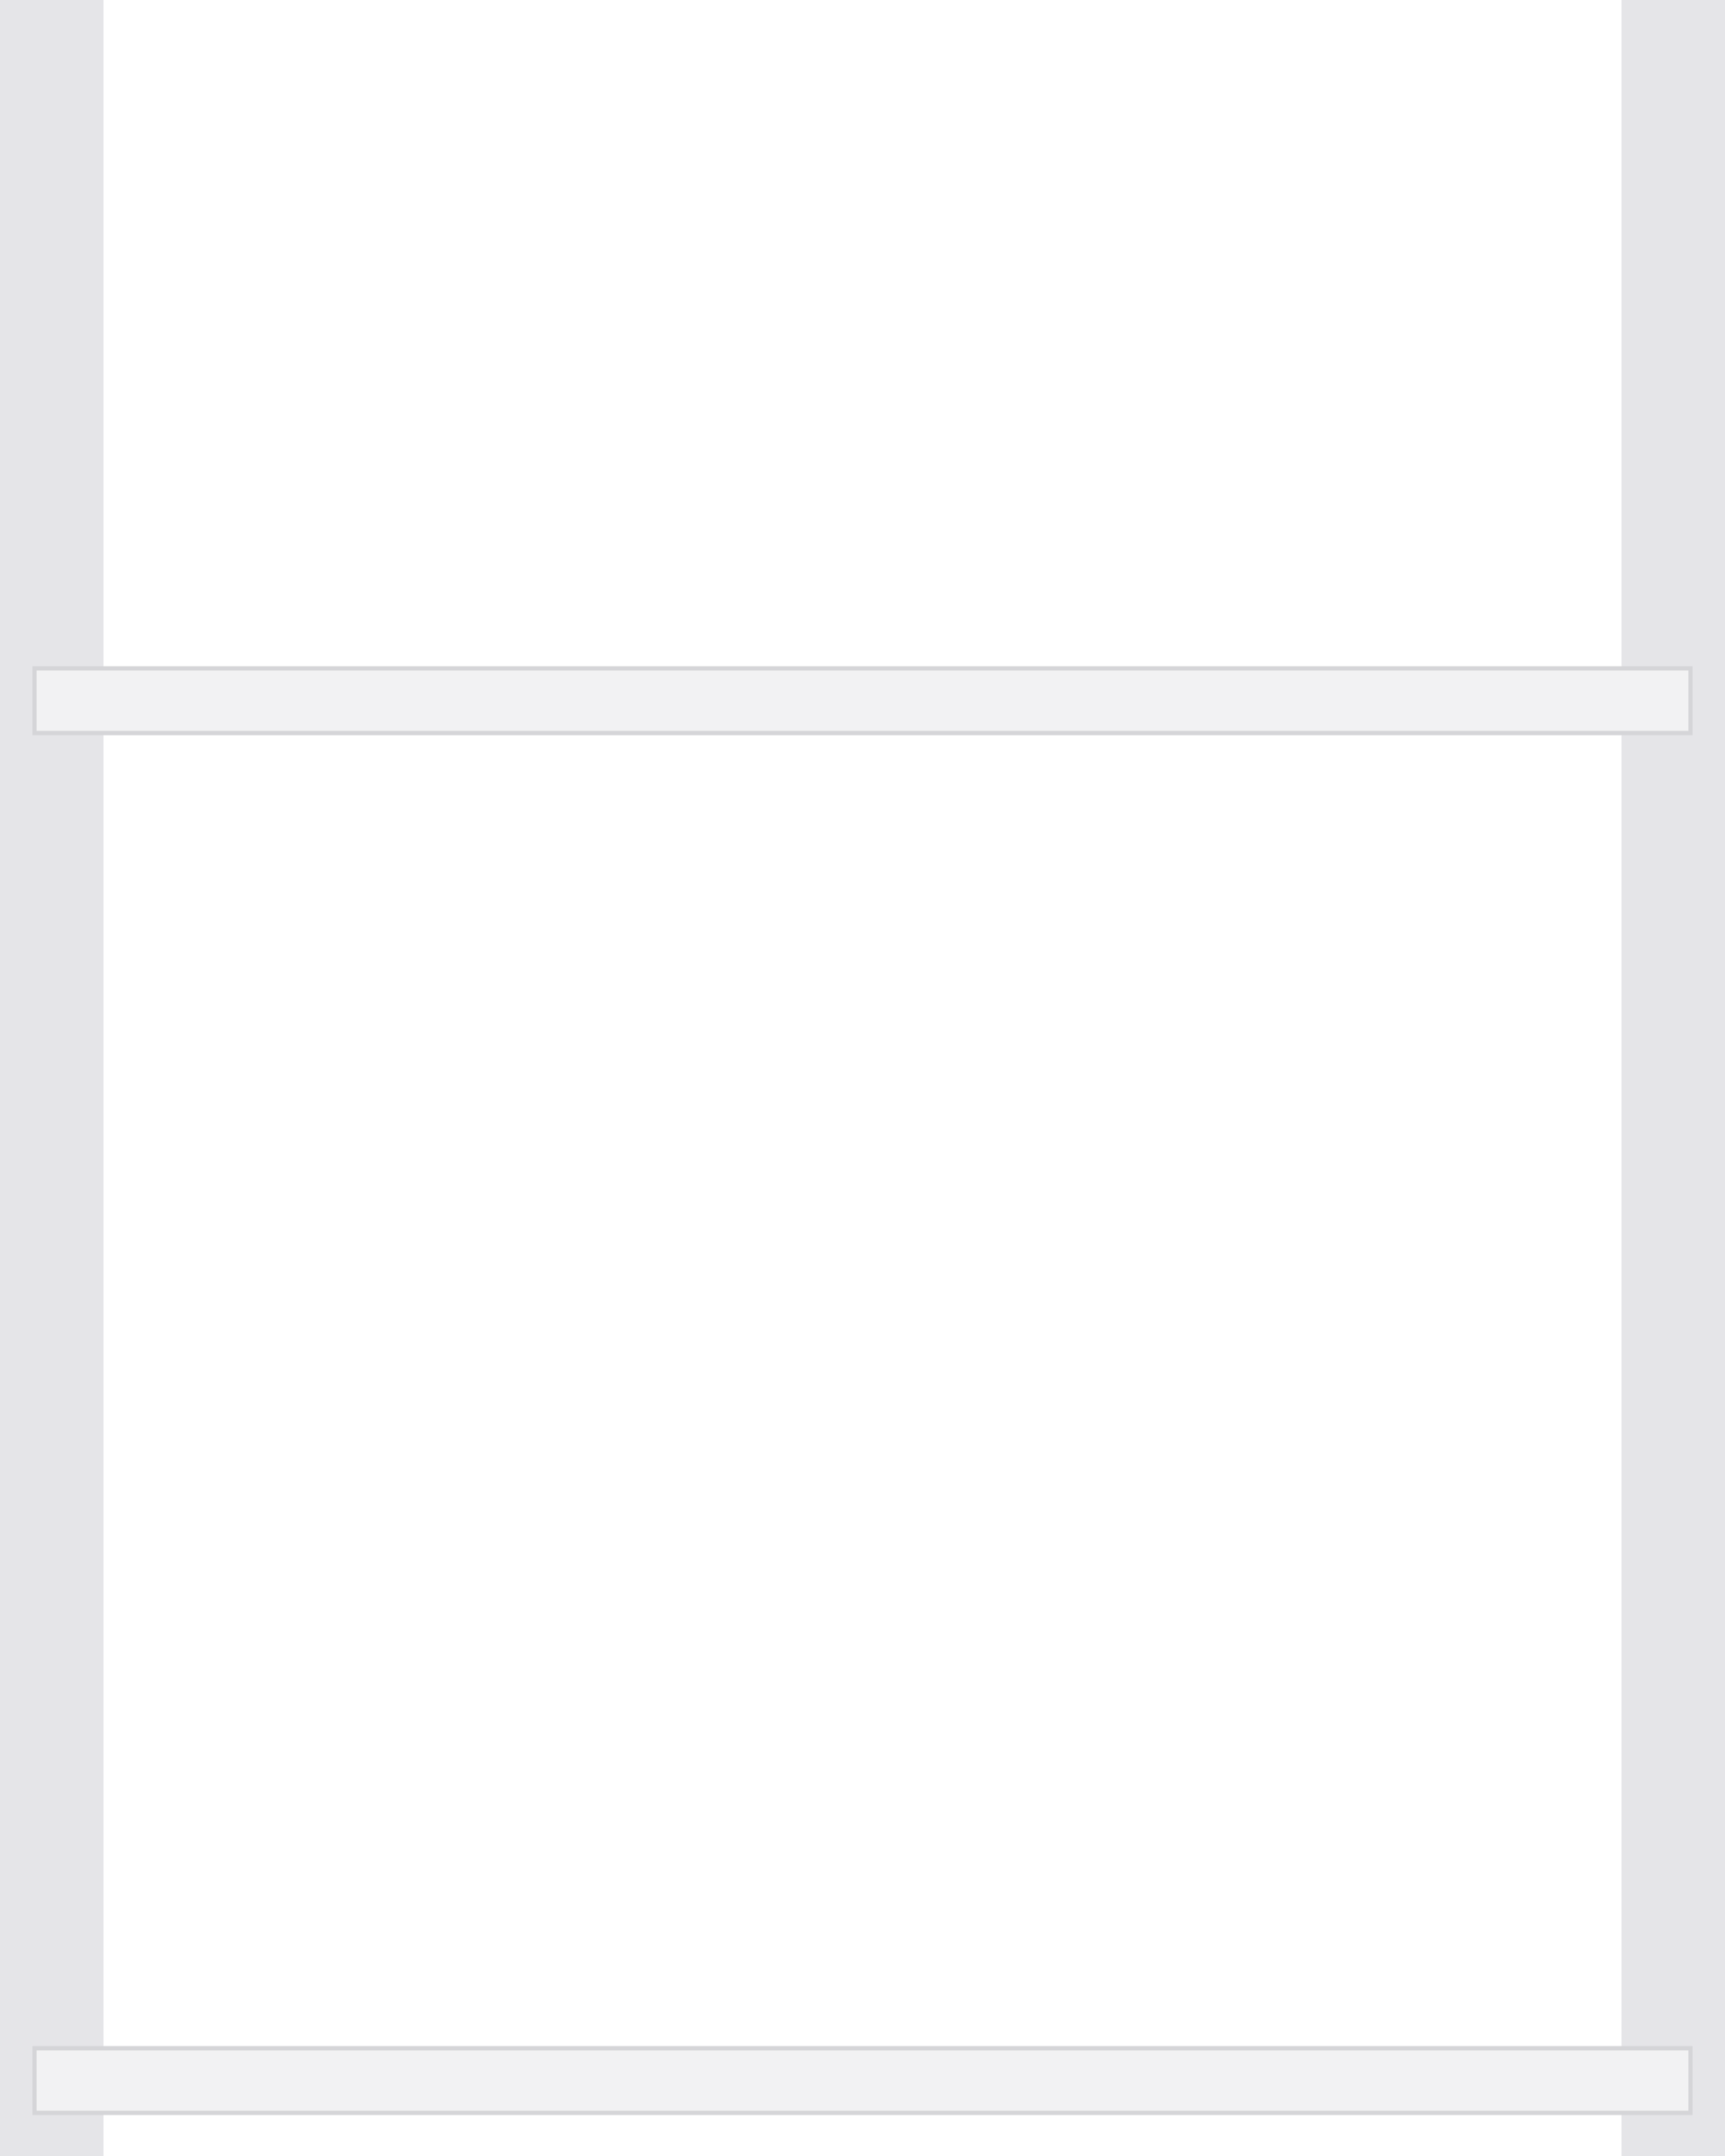
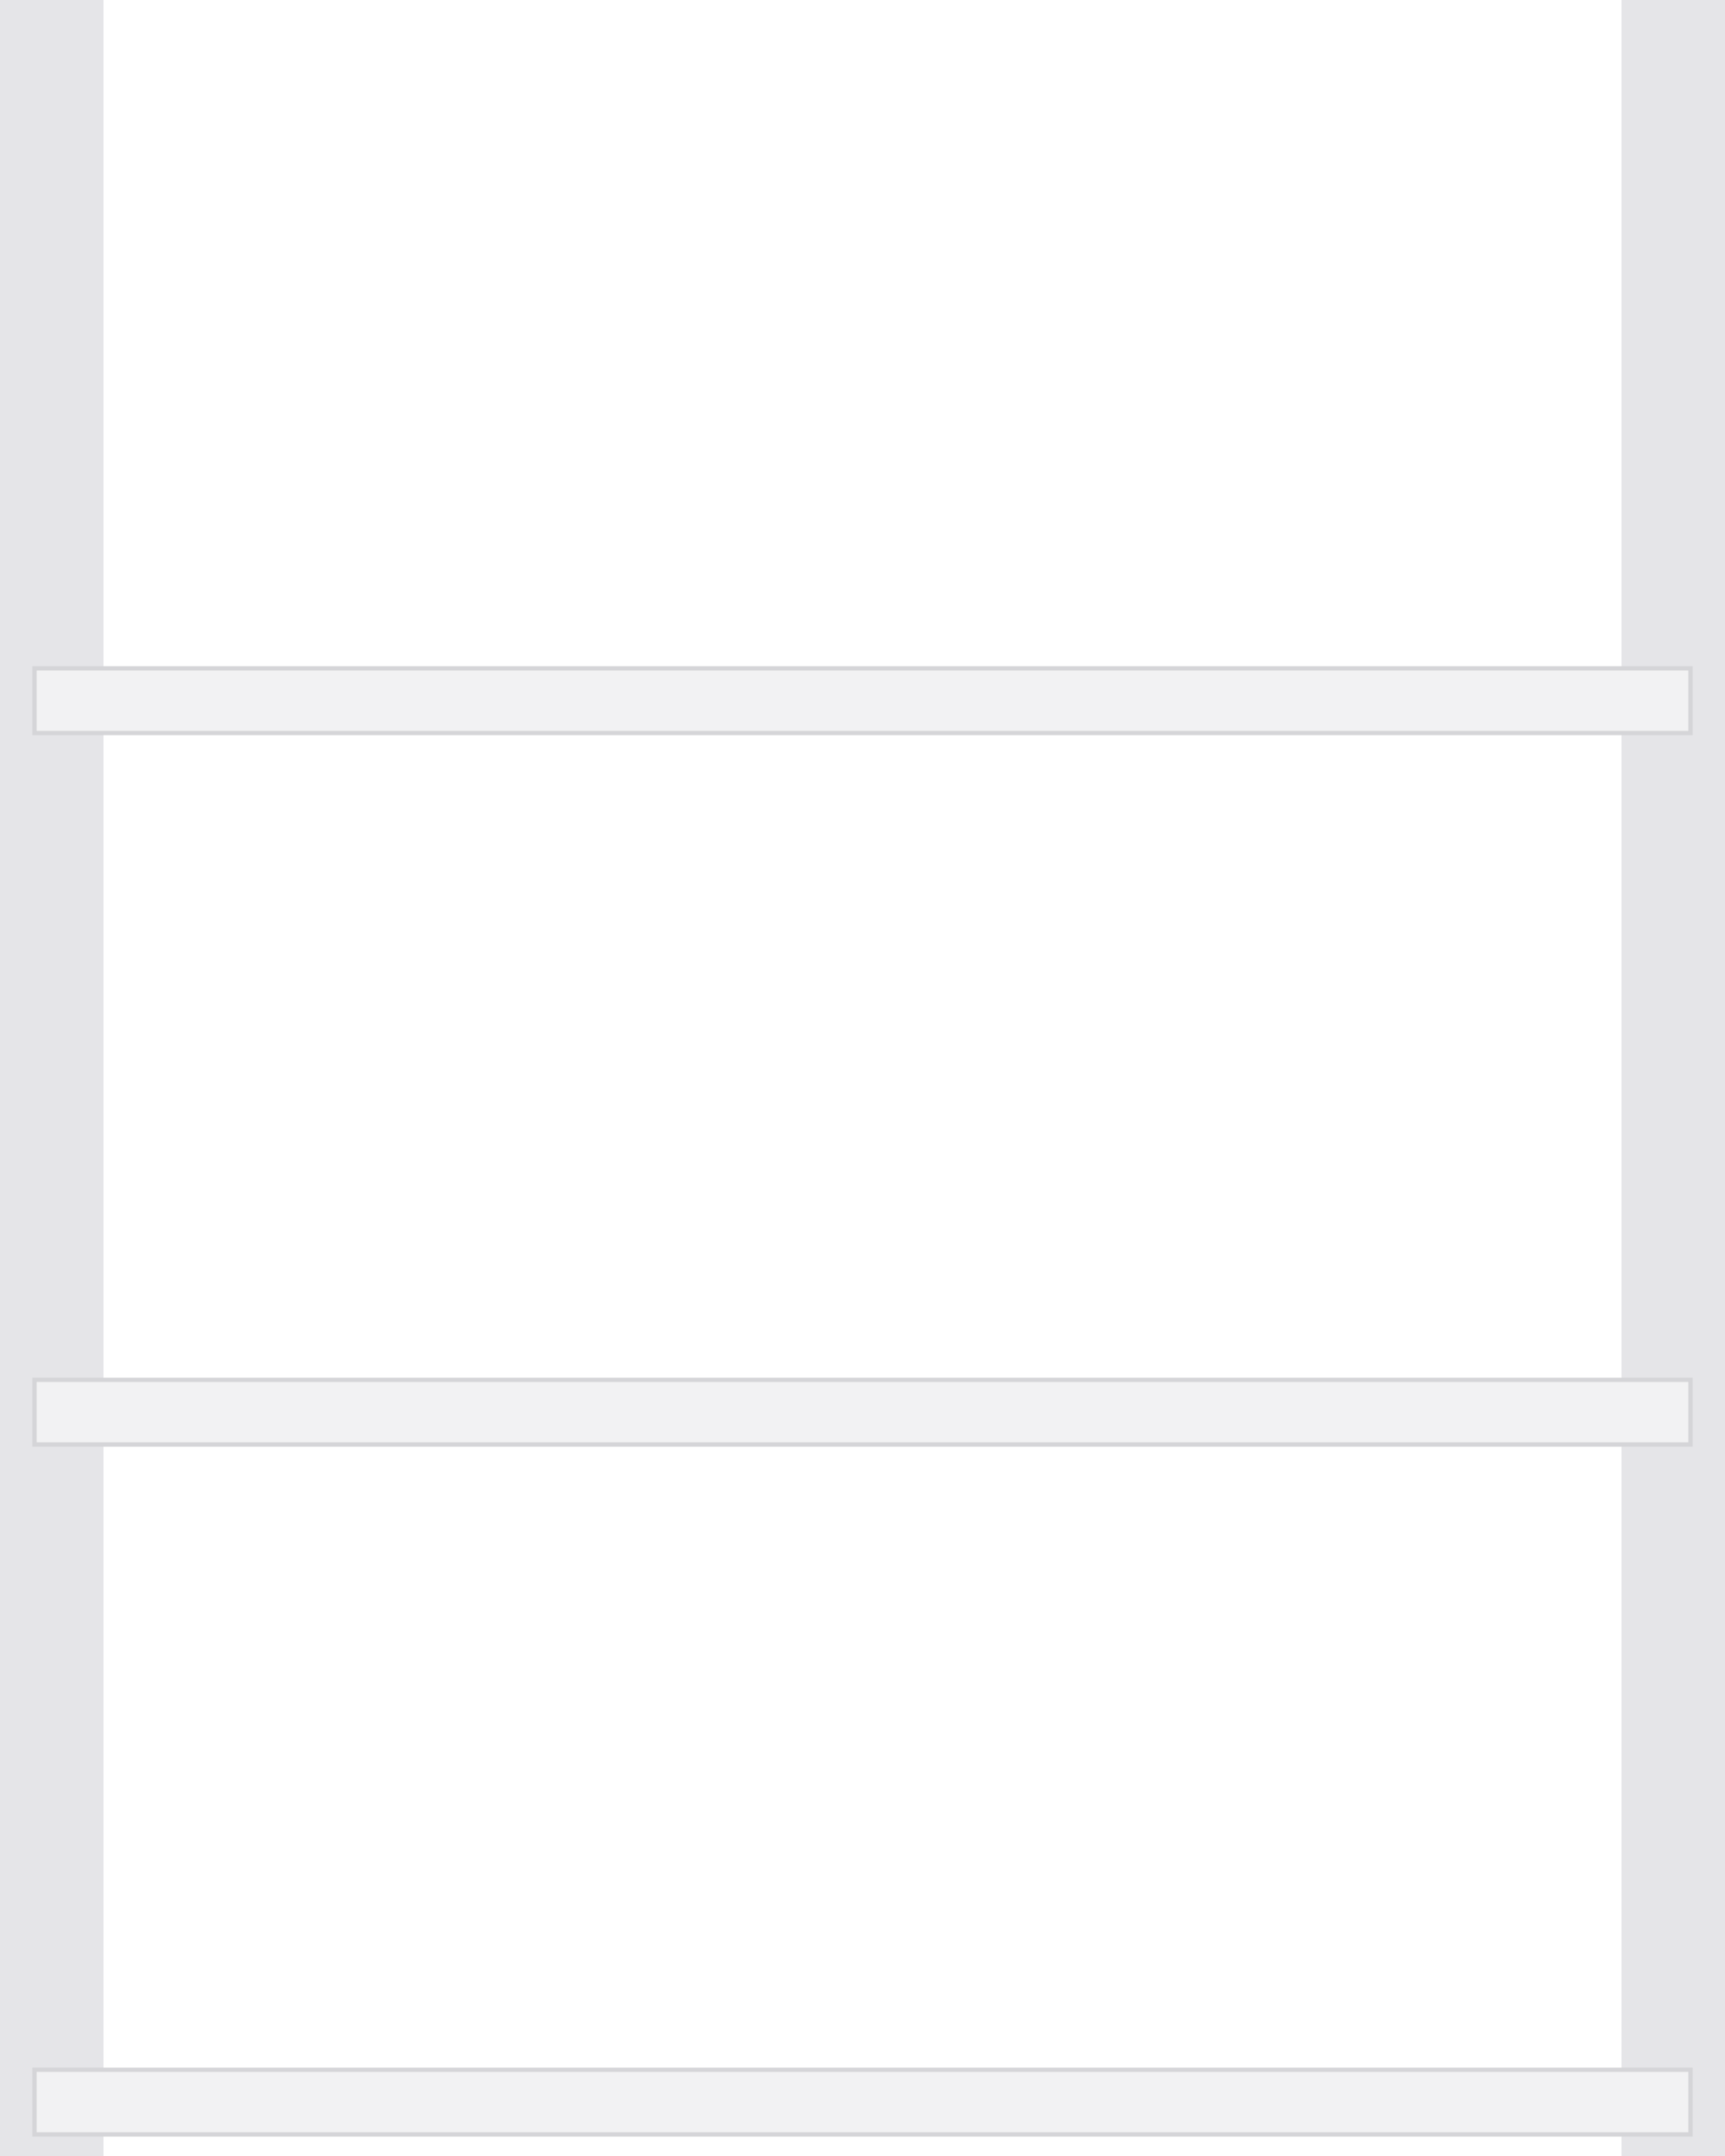
<svg xmlns="http://www.w3.org/2000/svg" viewBox="0 0 400 500" preserveAspectRatio="none">
  <rect width="400" height="500" fill="#fff" />
  <path d="M0 0h24v500H0zm376 0h24v500h-24z" fill="#e5e5e8" />
-   <path d="M8 155h384v15H8zm0 320h384v15H8zm0 480h384v15H8z" fill="#f2f2f3" stroke="#d5d5d8" />
+   <path d="M8 155h384v15H8z M8 320h384v15H8z M8 480h384v15H8z" fill="#f2f2f3" stroke="#d5d5d8" />
</svg>
